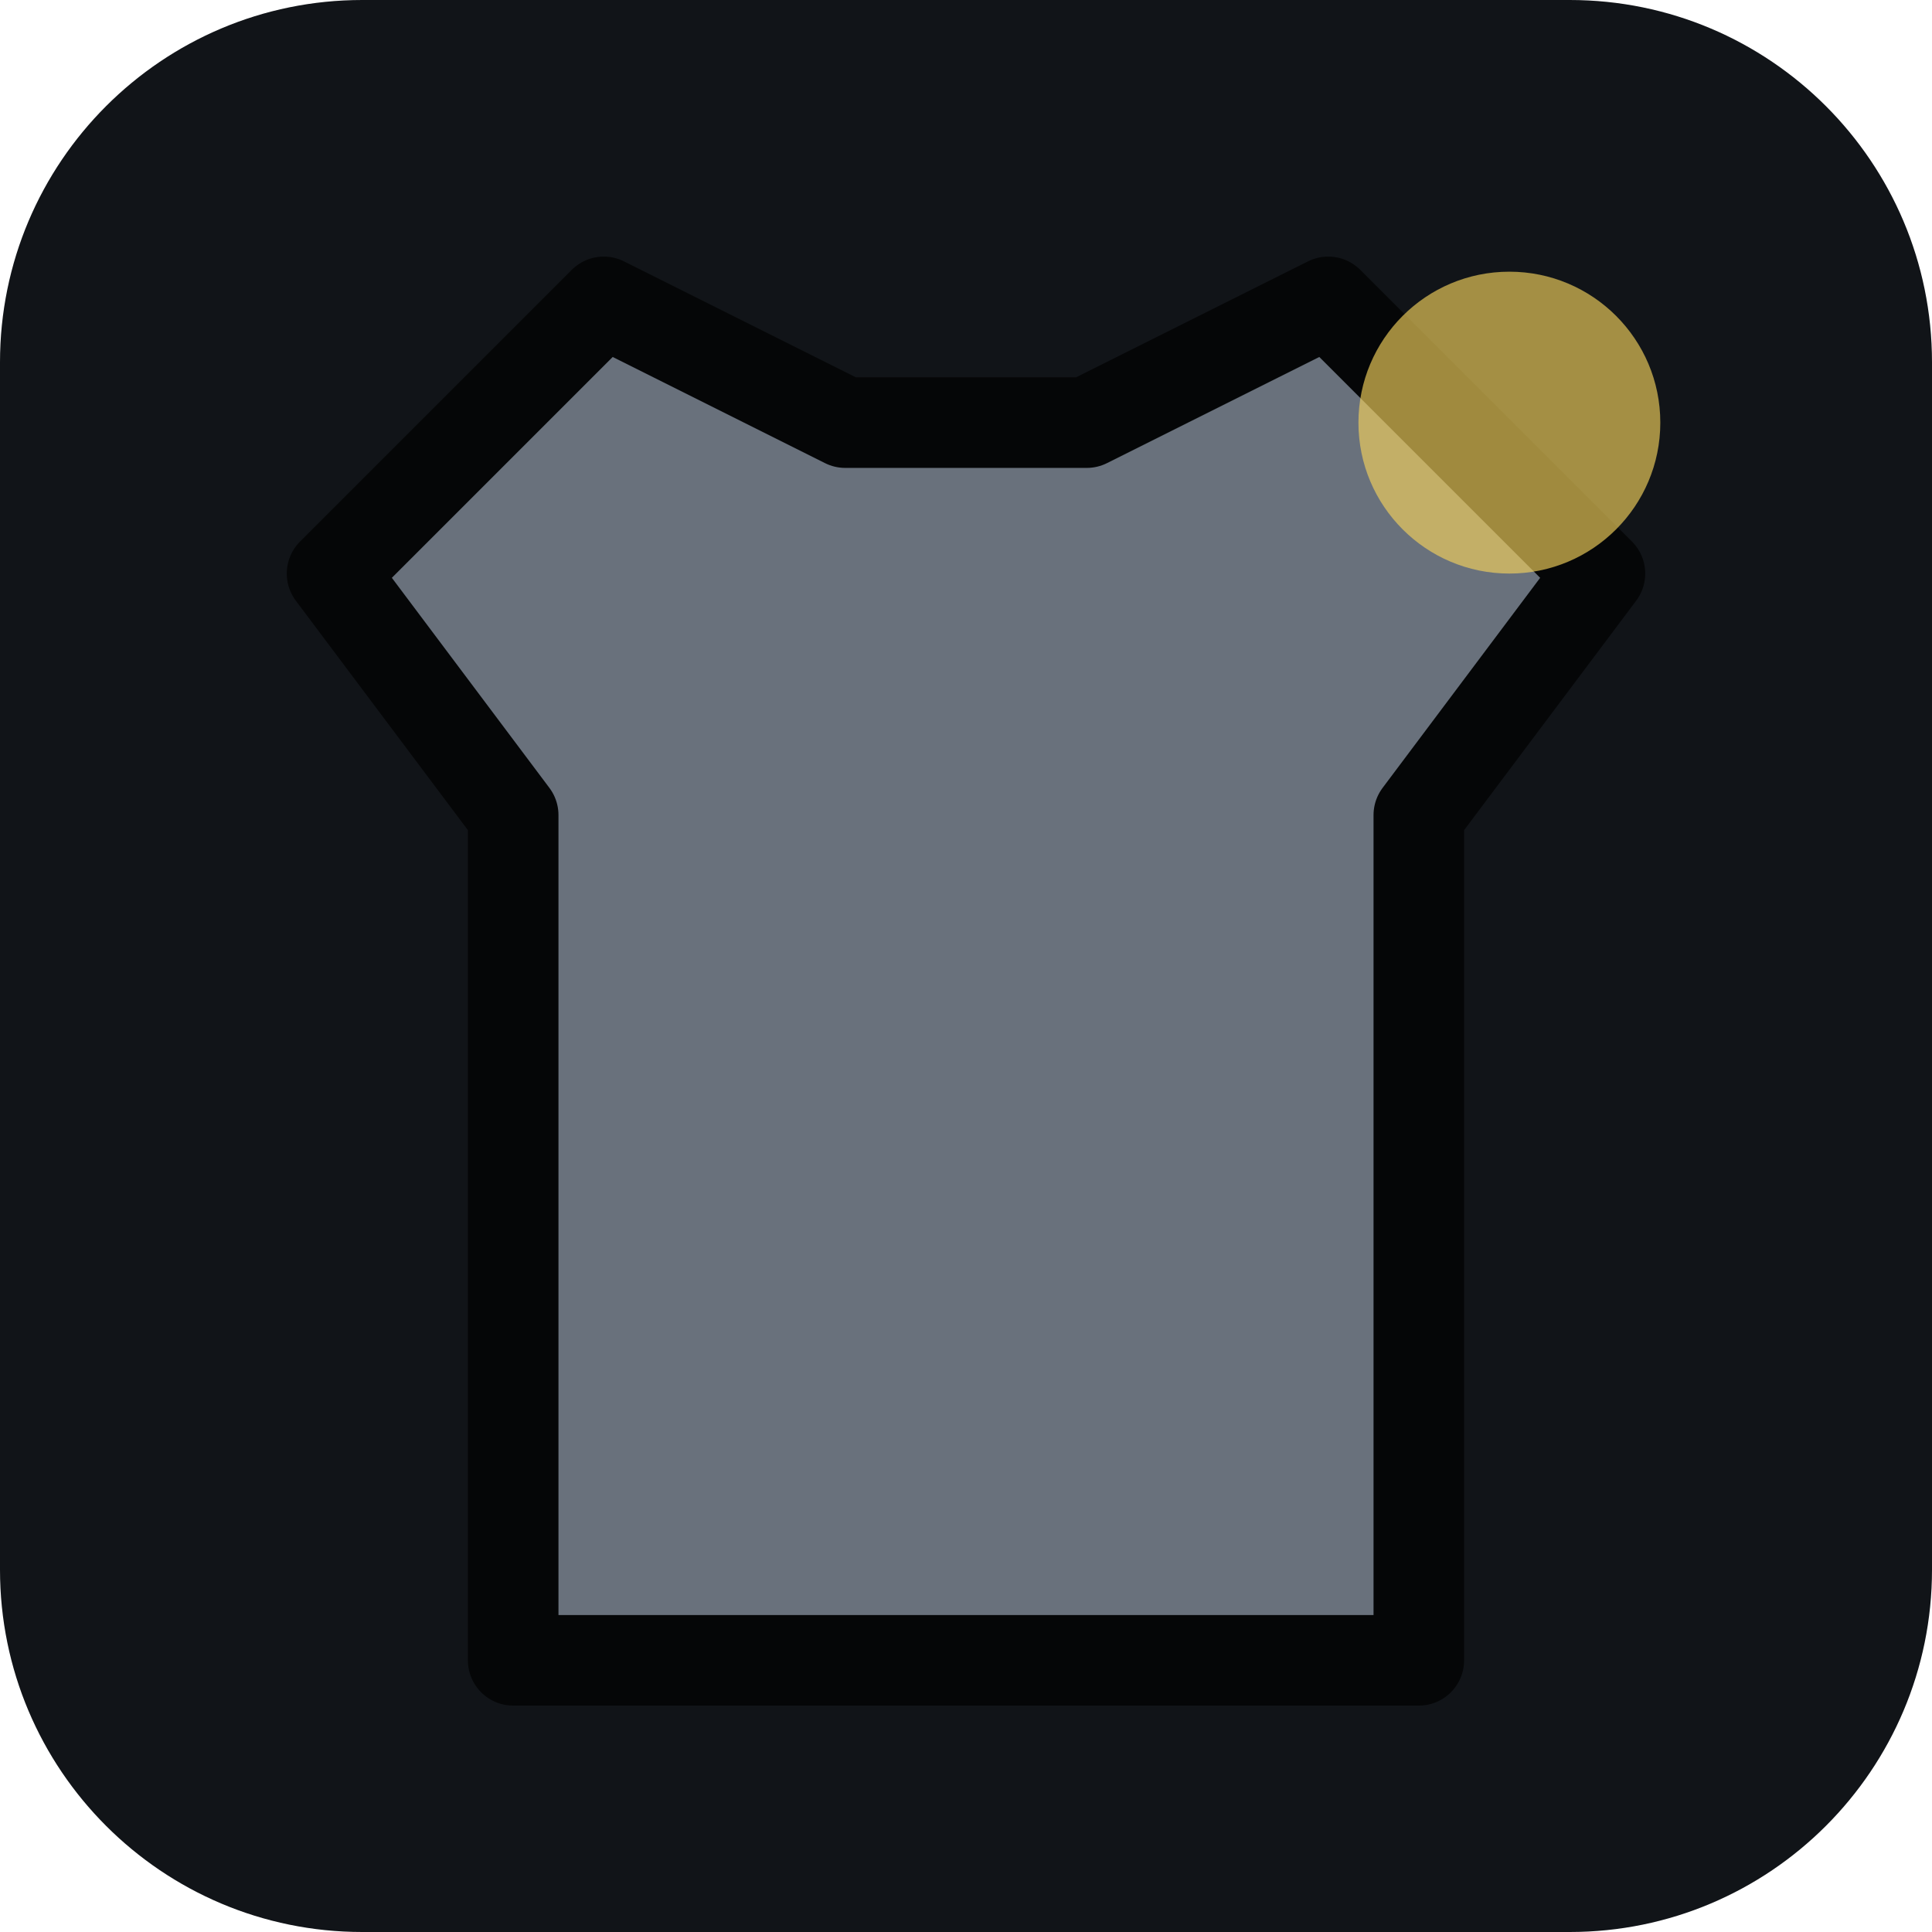
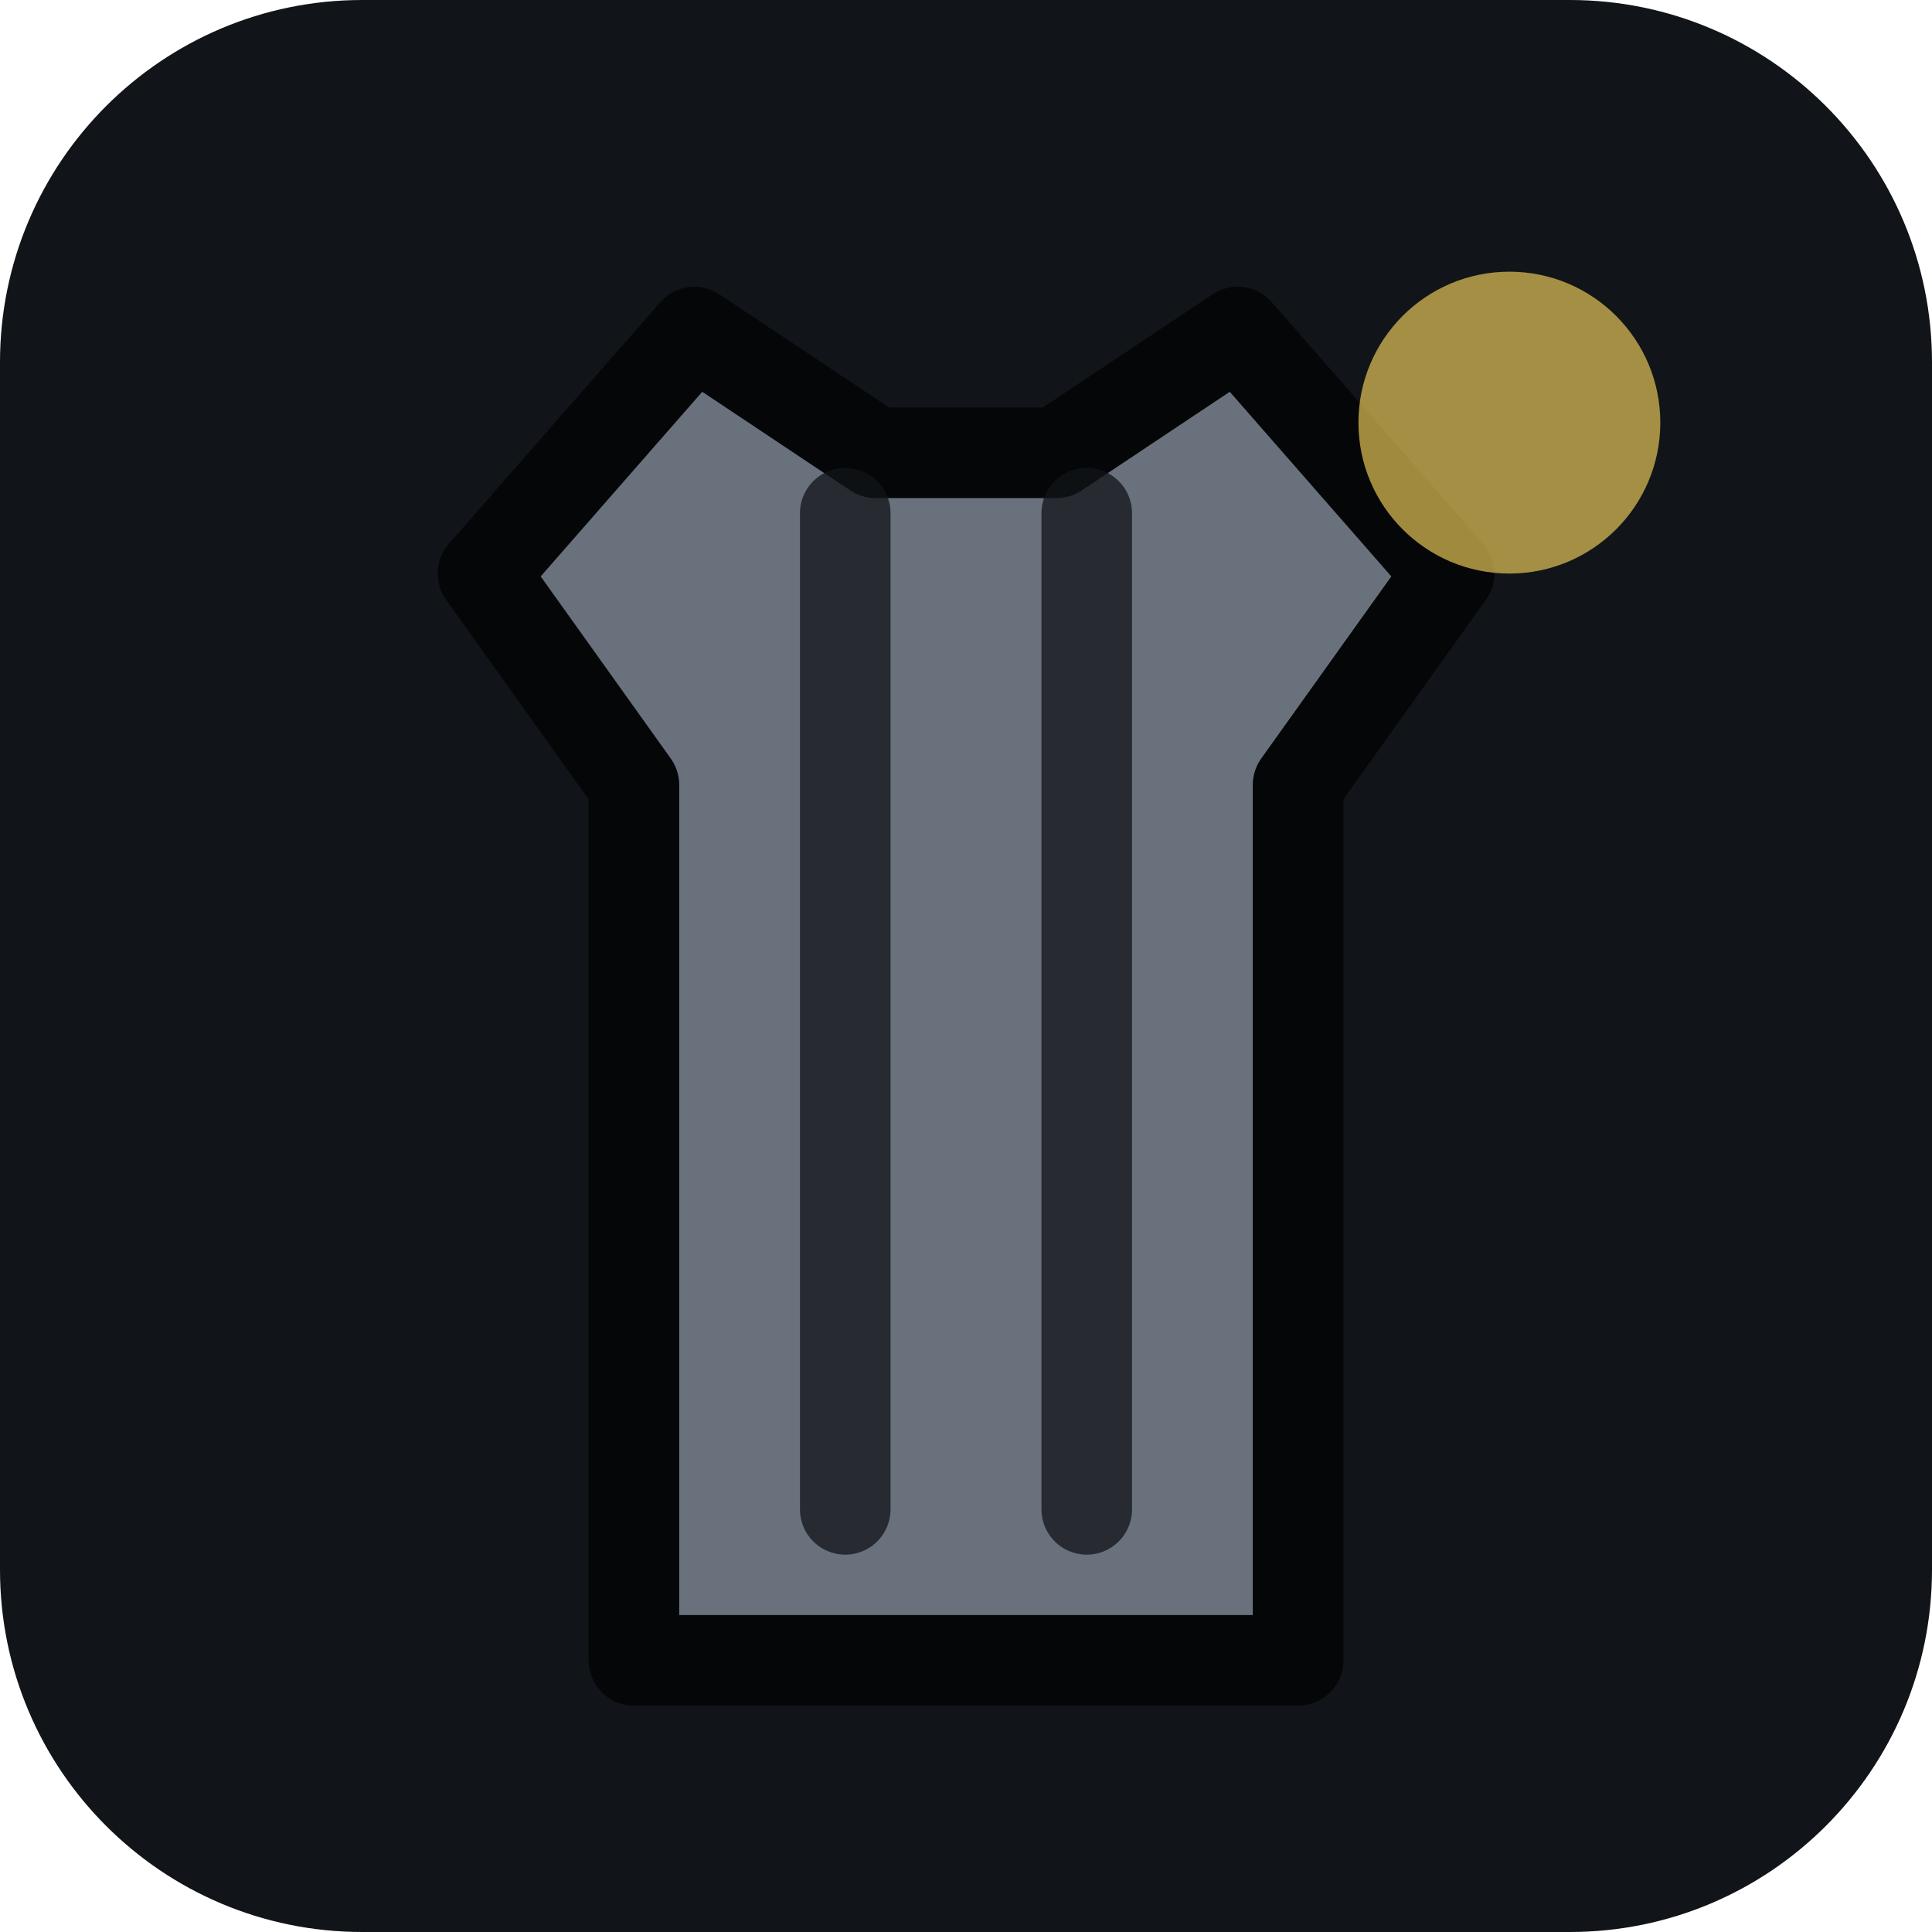
<svg xmlns="http://www.w3.org/2000/svg" viewBox="0 0 64 64">
  <rect width="64" height="64" rx="12" fill="#111418" />
-   <path d="M20 10 28 14h8l8-4 9 9-6 8v28H17V27l-6-8Z" fill="#69717c" stroke="#050607" stroke-width="3" stroke-linejoin="round" stroke-linecap="round" />
+   <path d="M23 11 29 15h6l6-4 7 8-5 7v29H21V26l-5-7Z" fill="#69717c" stroke="#050607" stroke-width="3" stroke-linejoin="round" stroke-linecap="round" />
+   <path d="M28 17v33M36 17v33" stroke="#111418" stroke-width="3" stroke-linecap="round" opacity="0.75" />
  <circle cx="50" cy="14" r="5" fill="#f2d15c" opacity="0.65" />
</svg>
